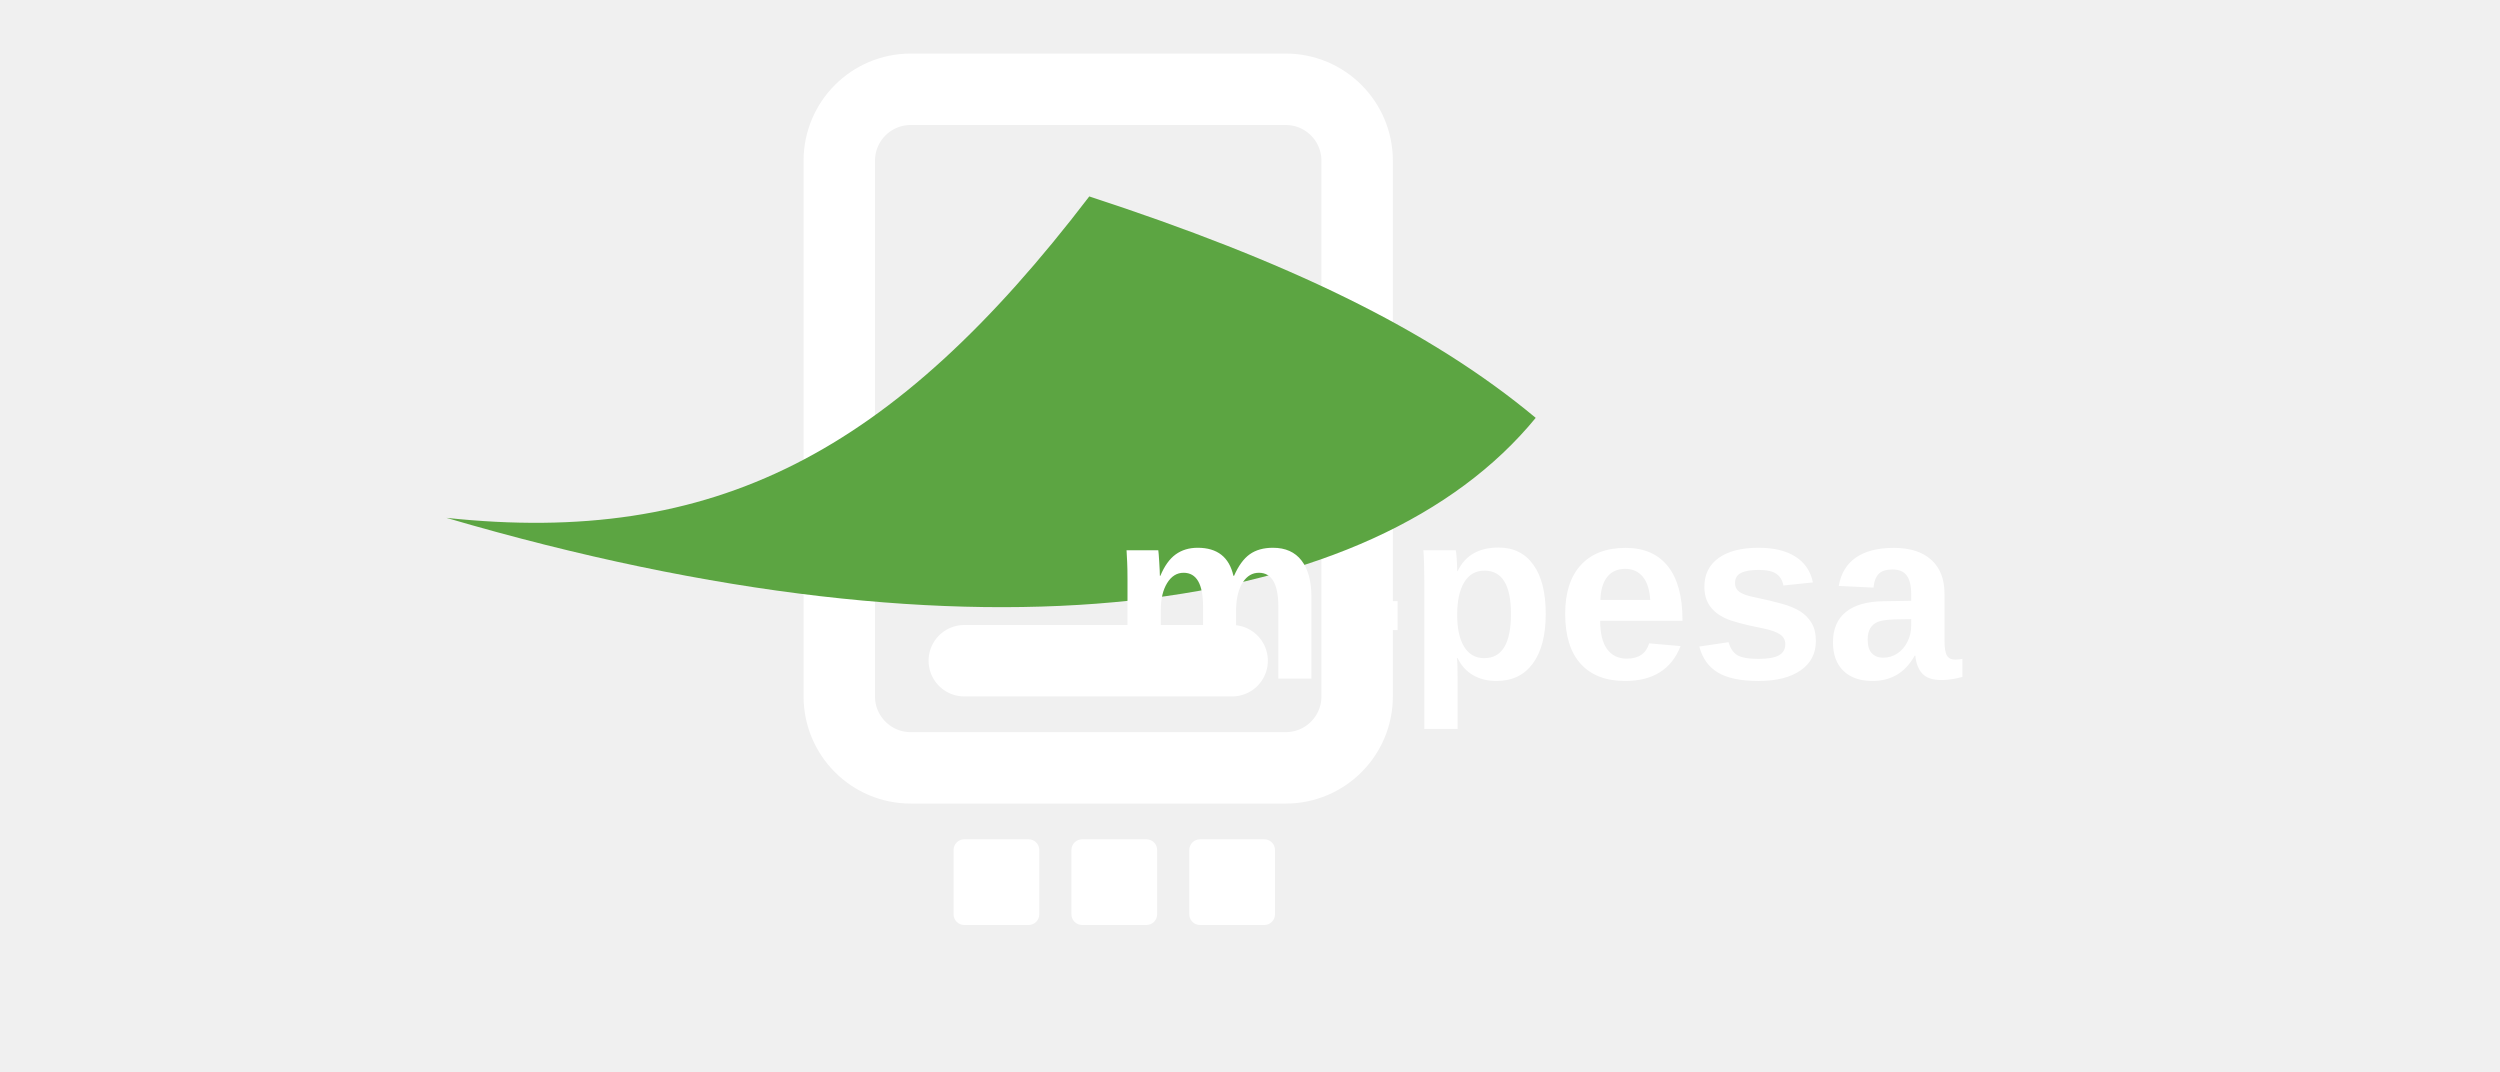
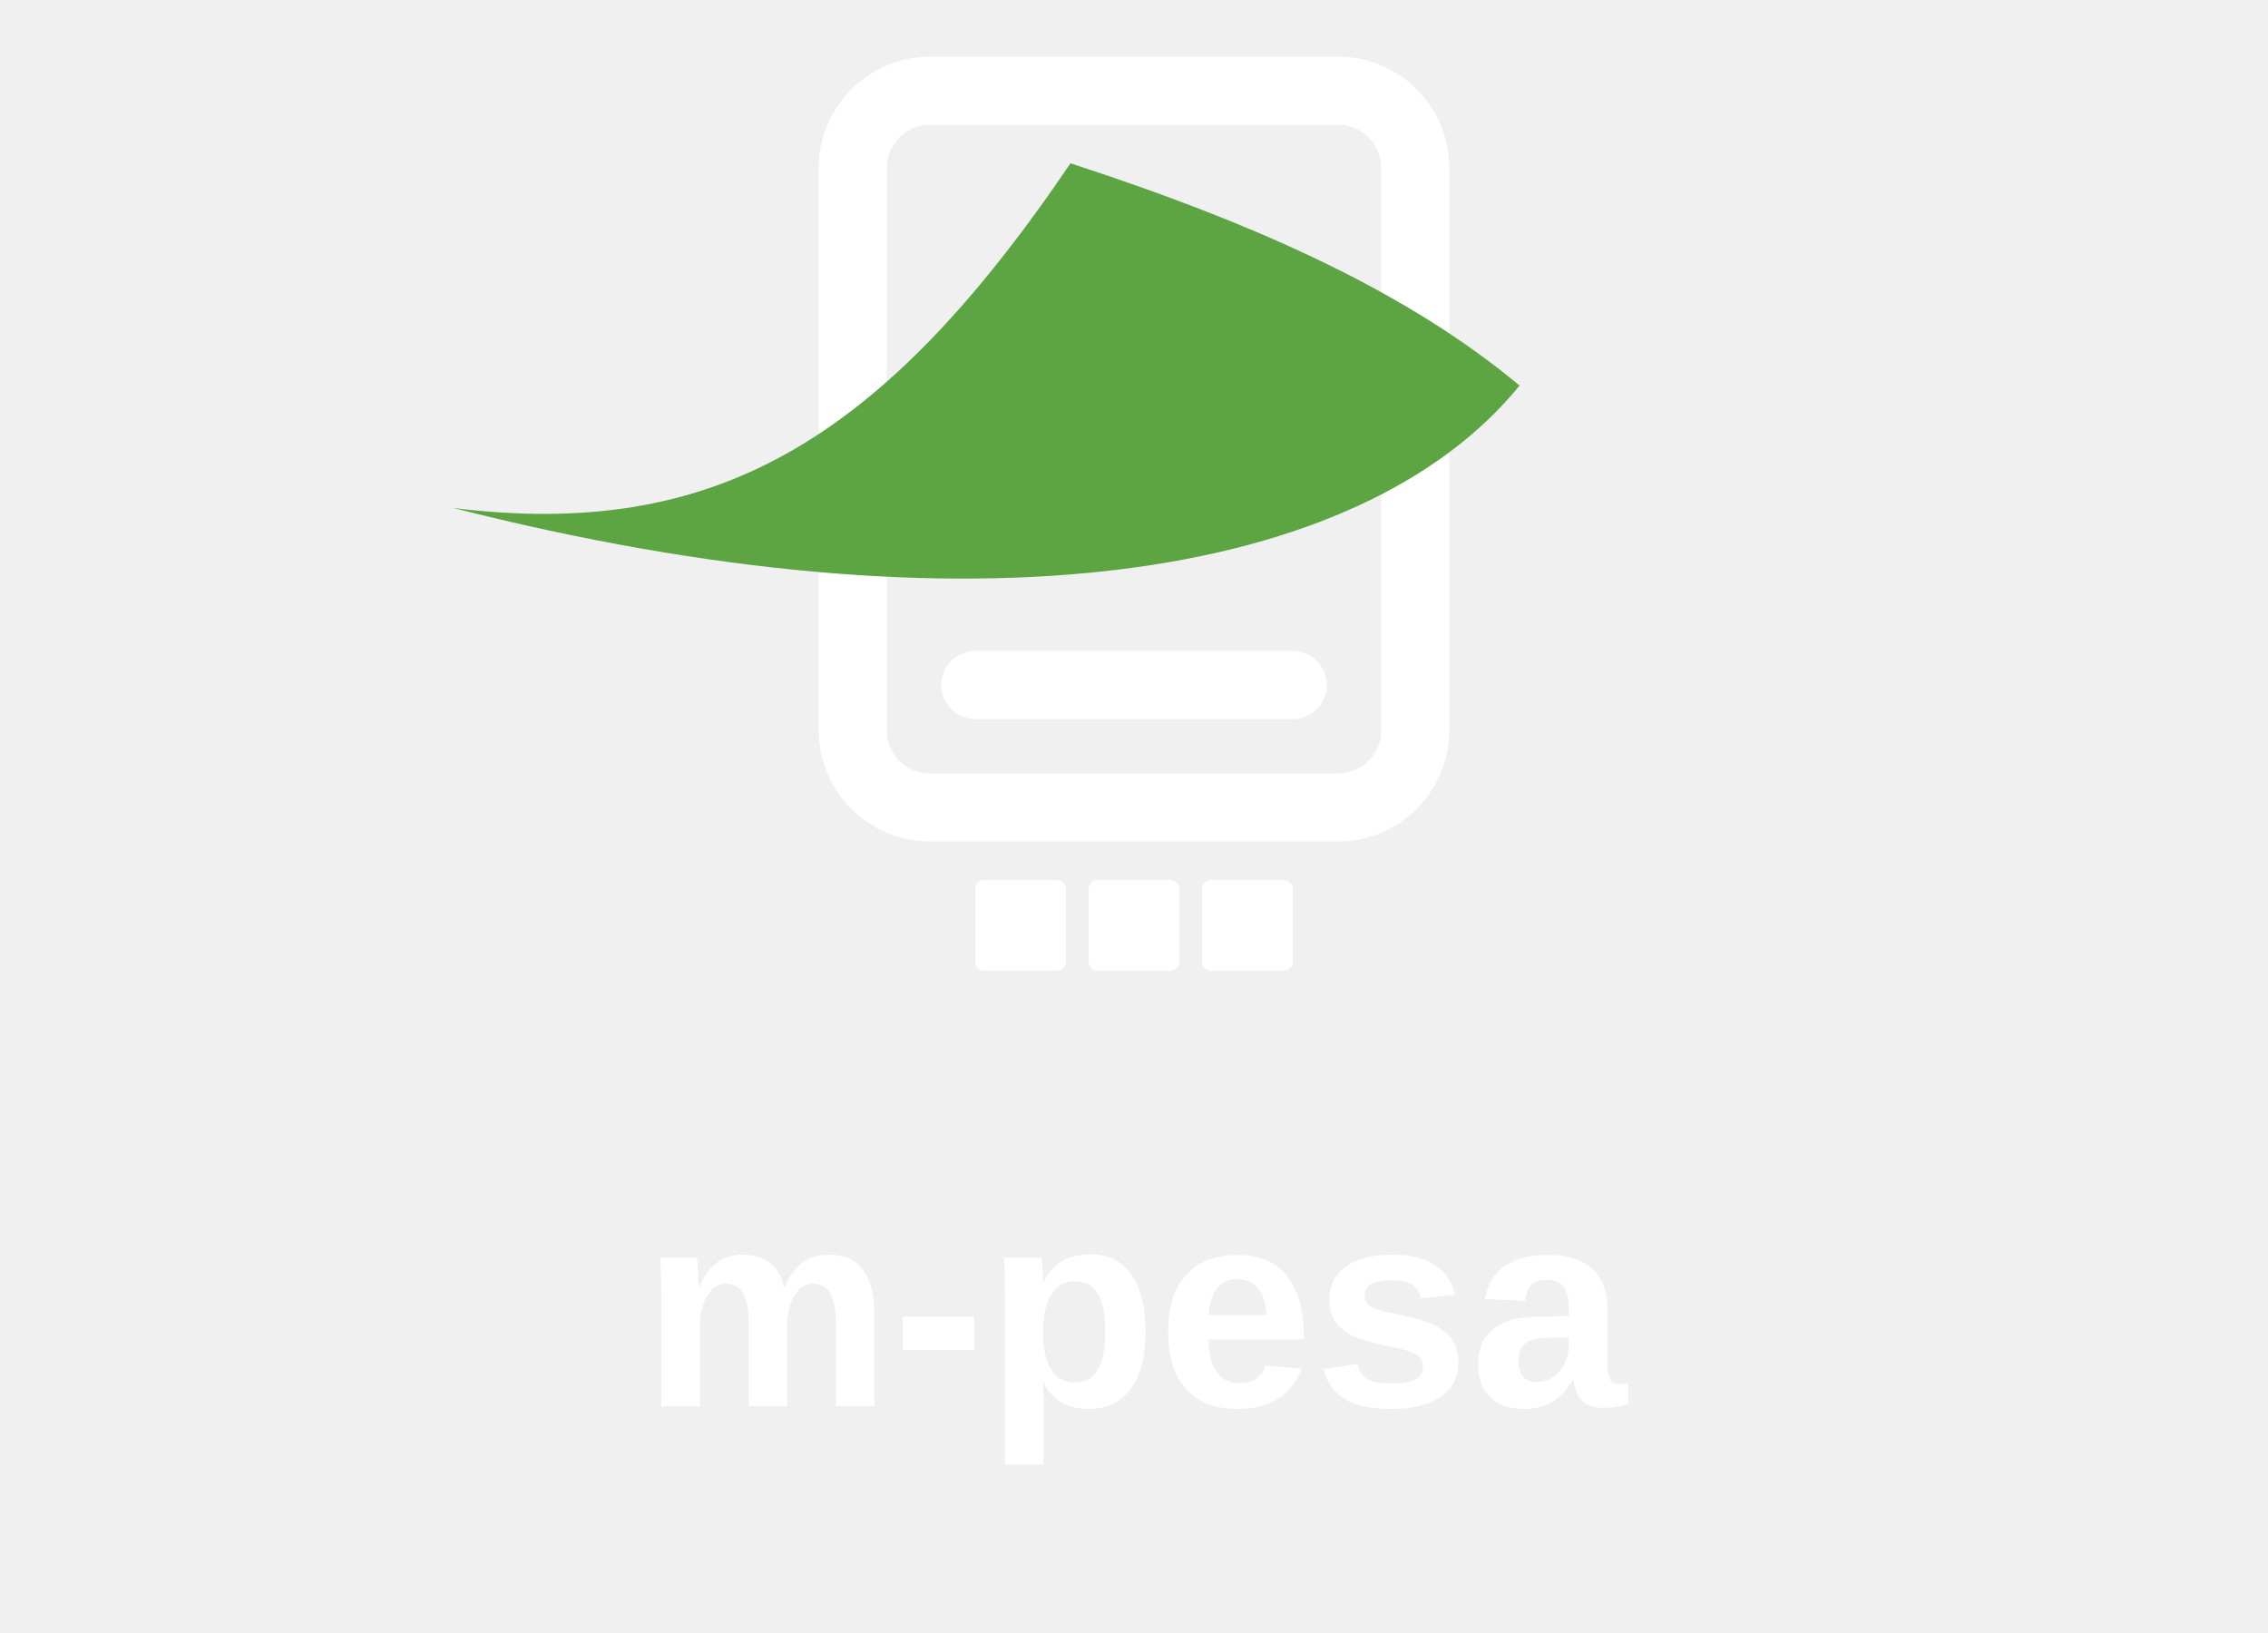
- <svg xmlns="http://www.w3.org/2000/svg" viewBox="0 0 700 300">
-   <g fill="none" stroke="#fff" stroke-width="20" stroke-linecap="round">
-     <rect x="235" y="25" width="145" height="190" rx="20" />
-     <path d="M270 185h75" />
+ <svg xmlns="http://www.w3.org/2000/svg" viewBox="0 0 500 360">
+   <g transform="translate(250 0)">
+     <g fill="none" stroke="#fff" stroke-width="15" stroke-linecap="round">
+       <rect x="-62" y="20" width="124" height="158" rx="17" />
+       <path d="M-35 151h70" />
+     </g>
+     <path fill="#5ca542" d="M-150 112c57 7 94-14 136-76 43 14 75 29 99 49-35 43-121 56-235 27z" />
+     <g fill="#fff">
+       <rect x="-35" y="194" width="20" height="20" rx="2" />
+       <rect x="-10" y="194" width="20" height="20" rx="2" />
+       <rect x="15" y="194" width="20" height="20" rx="2" />
+     </g>
  </g>
-   <path fill="#5ca542" d="M125 145c75 8 125-18 180-90 55 18 95 37 125 62-45 55-155 72-305 28z" />
-   <g fill="#fff">
-     <rect x="267" y="235" width="24" height="24" rx="3" />
-     <rect x="300" y="235" width="24" height="24" rx="3" />
-     <rect x="333" y="235" width="24" height="24" rx="3" />
-   </g>
-   <text x="430" y="190" text-anchor="middle" font-family="Arial,Helvetica,sans-serif" font-size="68" font-weight="700" fill="#fff">m-pesa</text>
+   <text x="250" y="310" text-anchor="middle" font-family="Arial,Helvetica,sans-serif" font-size="62" font-weight="700" fill="#fff">m-pesa</text>
</svg>
